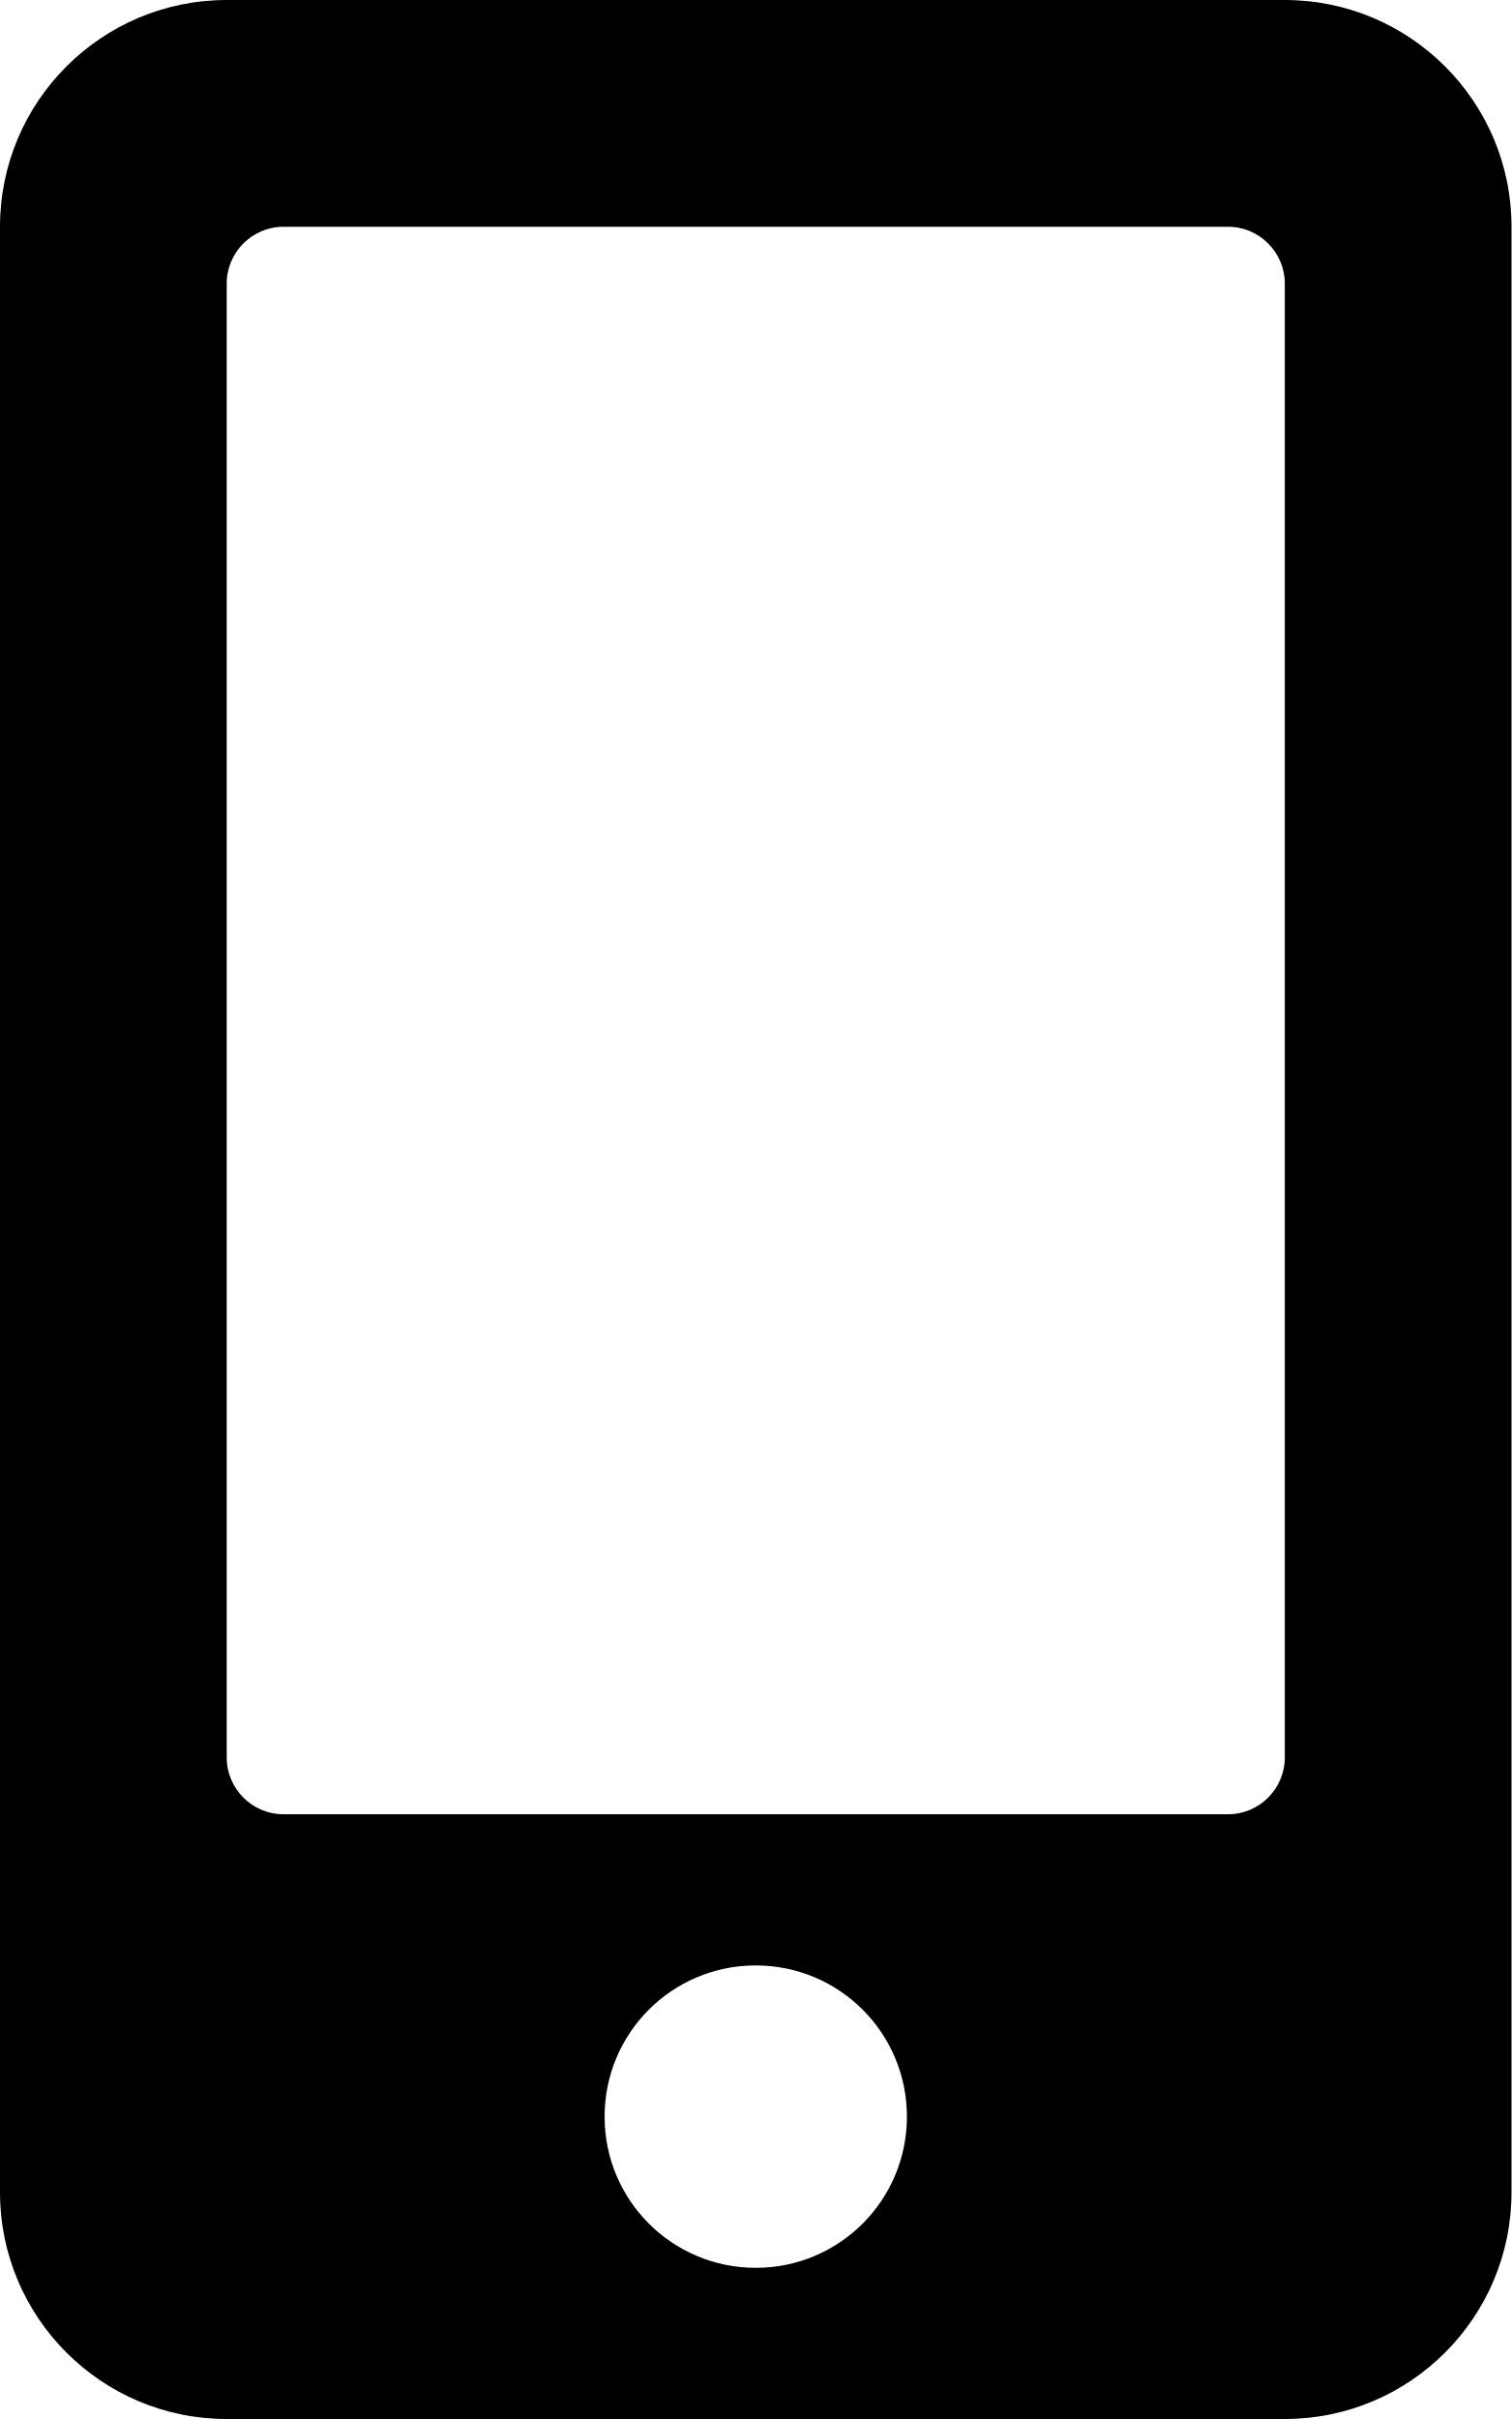
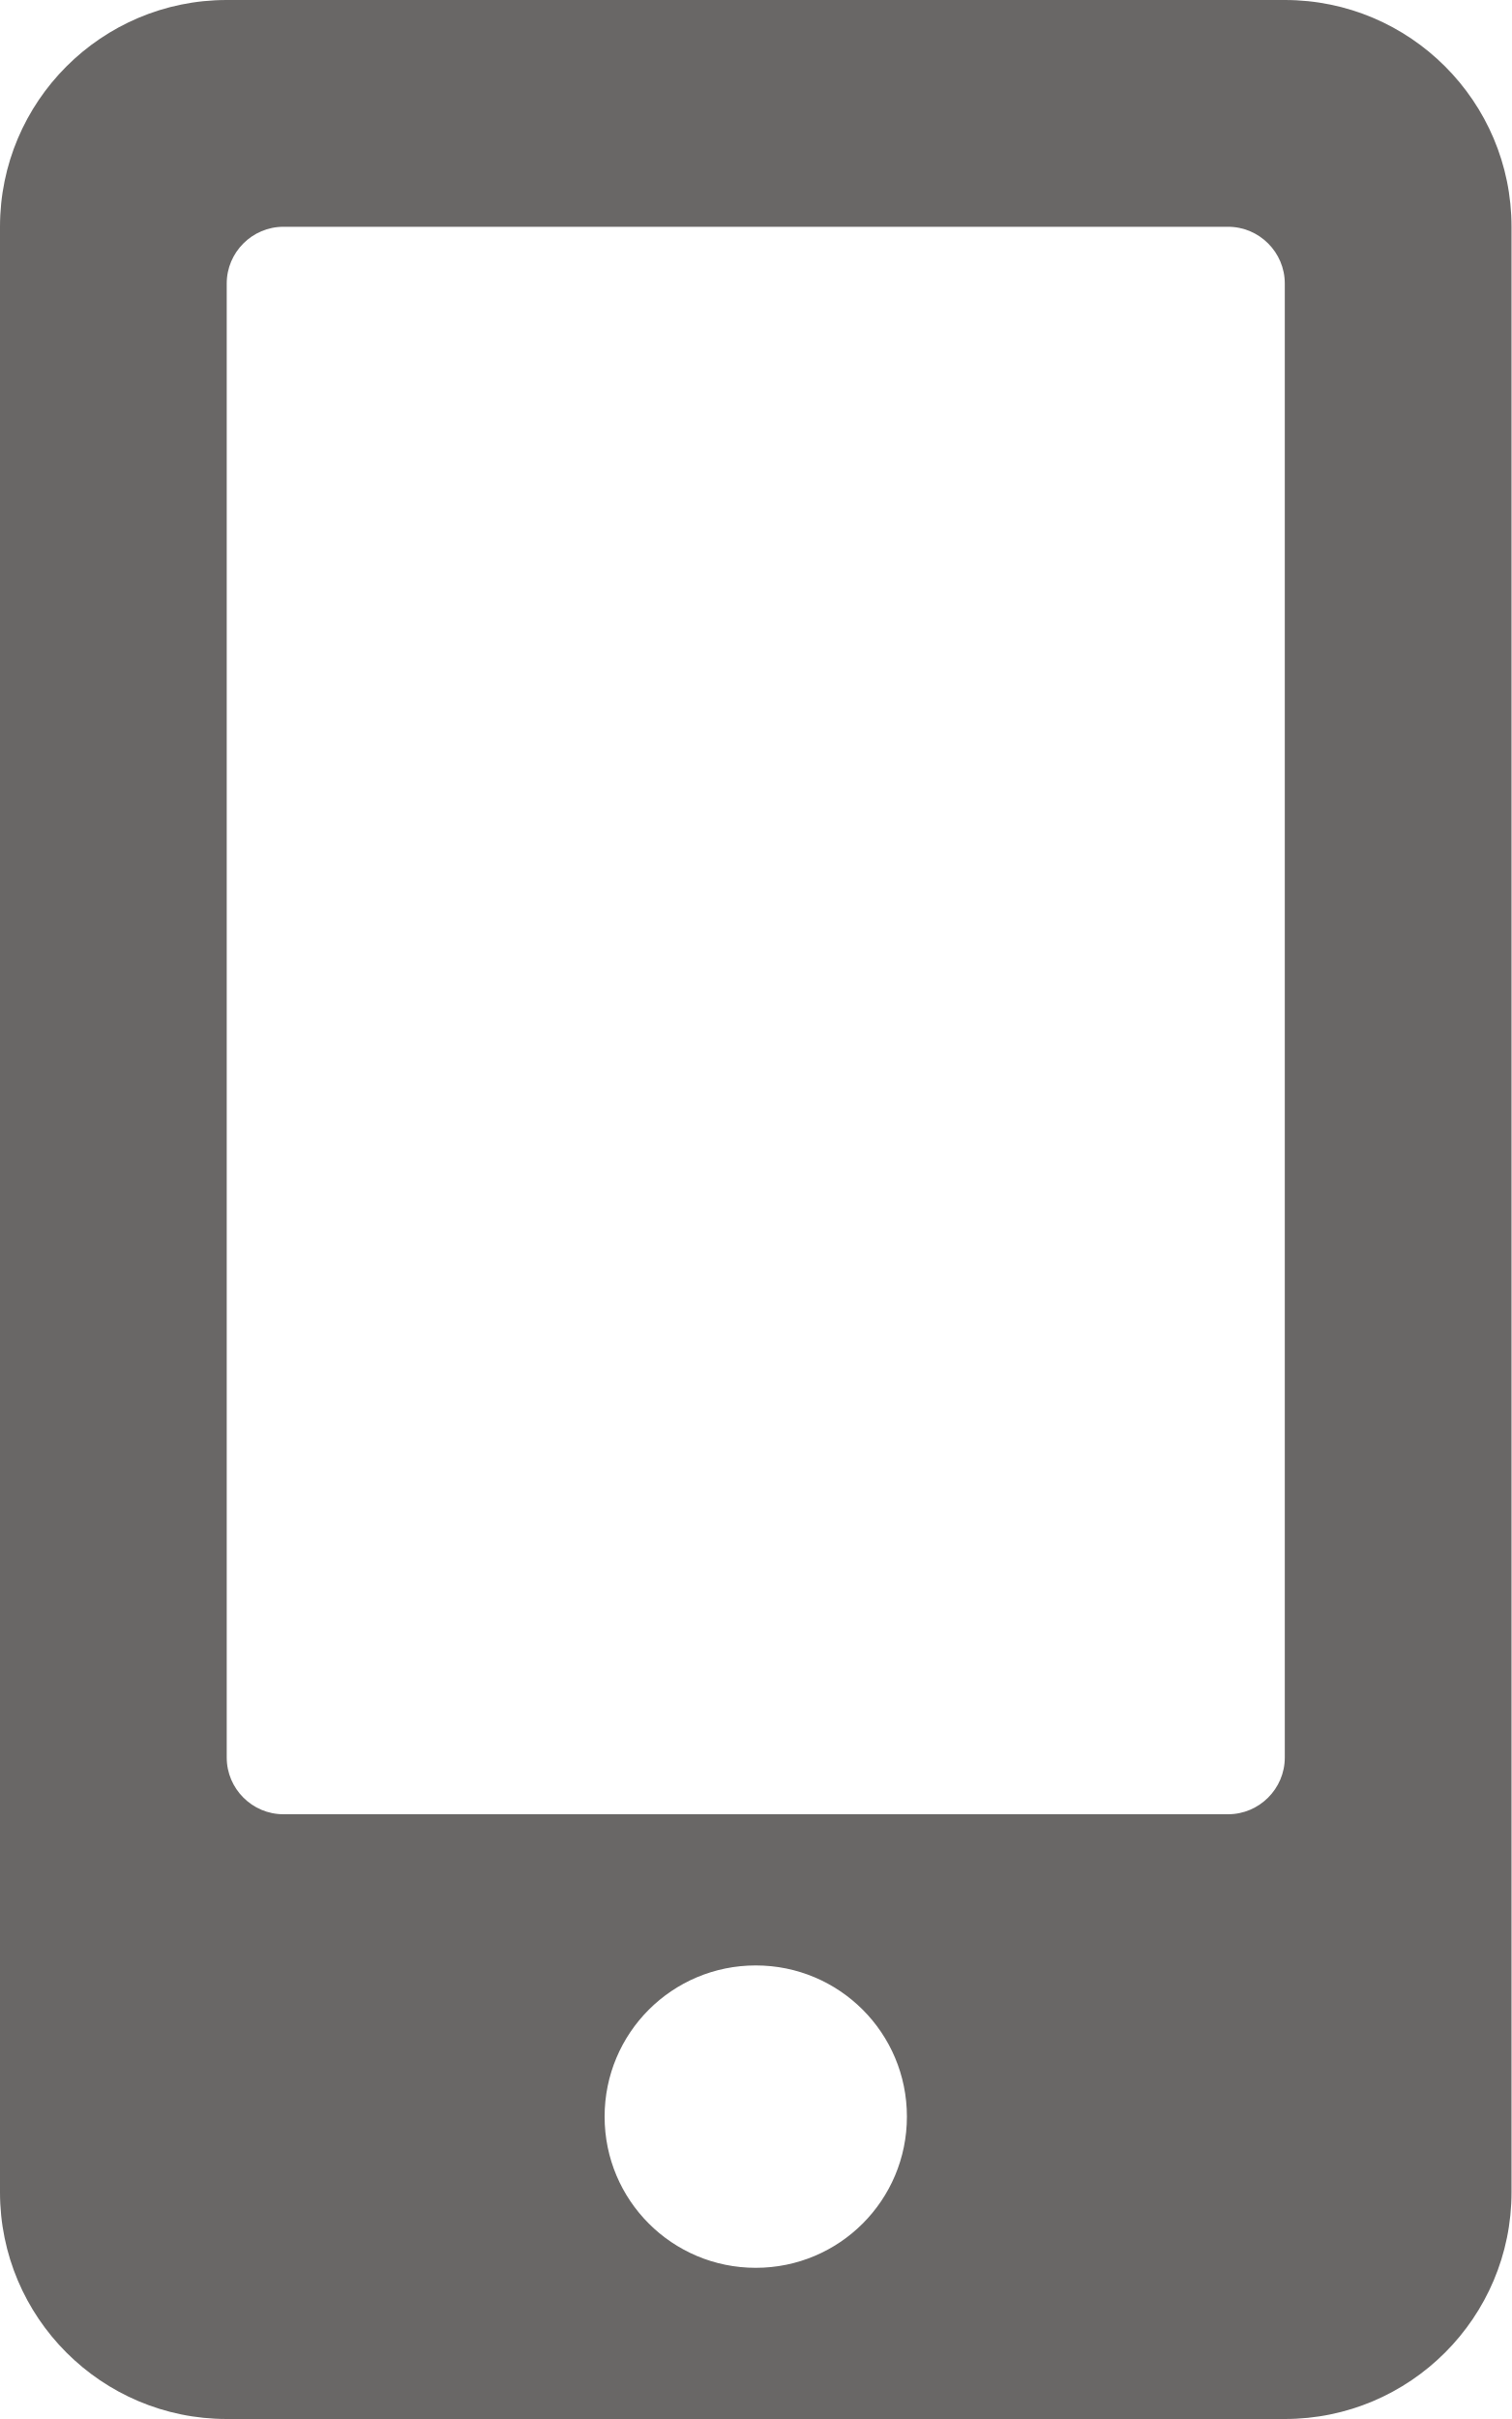
- <svg xmlns="http://www.w3.org/2000/svg" aria-hidden="true" focusable="false" data-prefix="fas" data-icon="mobile-alt" class="svg-inline--fa fa-mobile-alt fa-w-10" role="img" viewBox="0 0 320 512">
+ <svg xmlns="http://www.w3.org/2000/svg" aria-hidden="true" focusable="false" data-prefix="fas" style="color:#696766;" data-icon="mobile-alt" class="svg-inline--fa fa-mobile-alt fa-w-10" role="img" viewBox="0 0 320 512">
  <path fill="currentColor" d="M272 0H48C21.5 0 0 21.5 0 48v416c0 26.5 21.5 48 48 48h224c26.5 0 48-21.5 48-48V48c0-26.5-21.5-48-48-48zM160 480c-17.7 0-32-14.3-32-32s14.3-32 32-32 32 14.3 32 32-14.3 32-32 32zm112-108c0 6.6-5.4 12-12 12H60c-6.6 0-12-5.4-12-12V60c0-6.6 5.4-12 12-12h200c6.6 0 12 5.4 12 12v312z" />
</svg>
